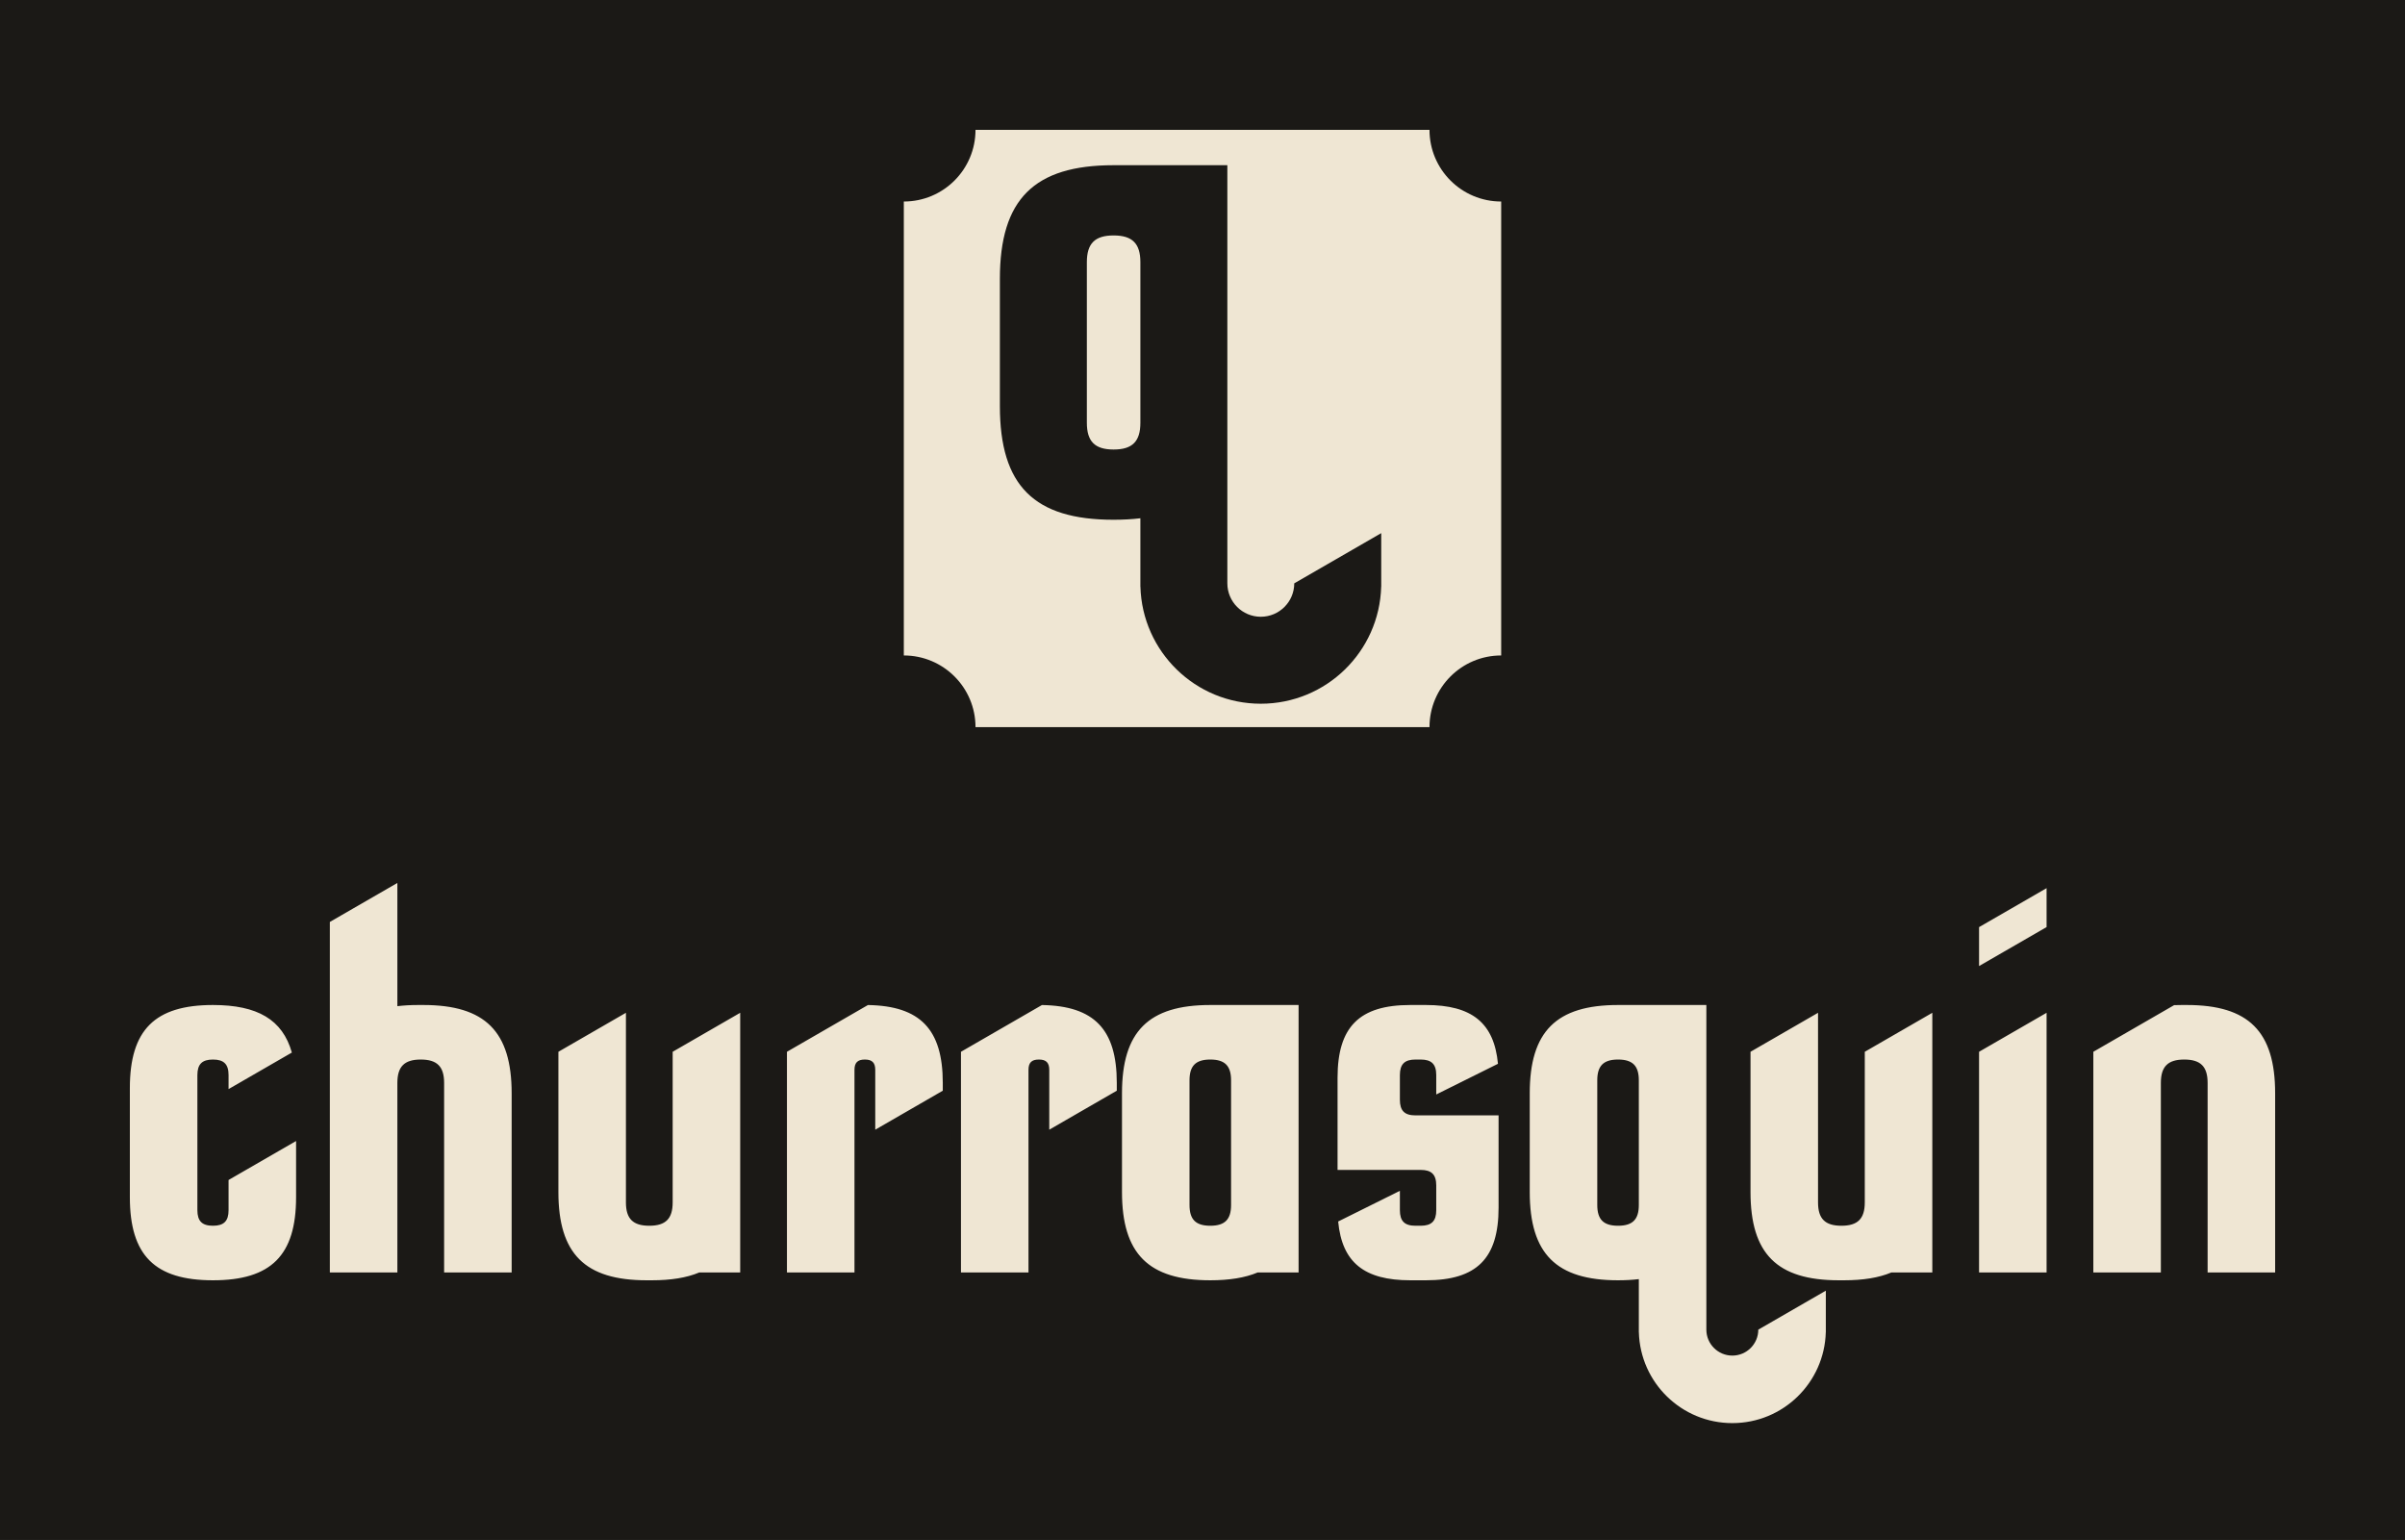
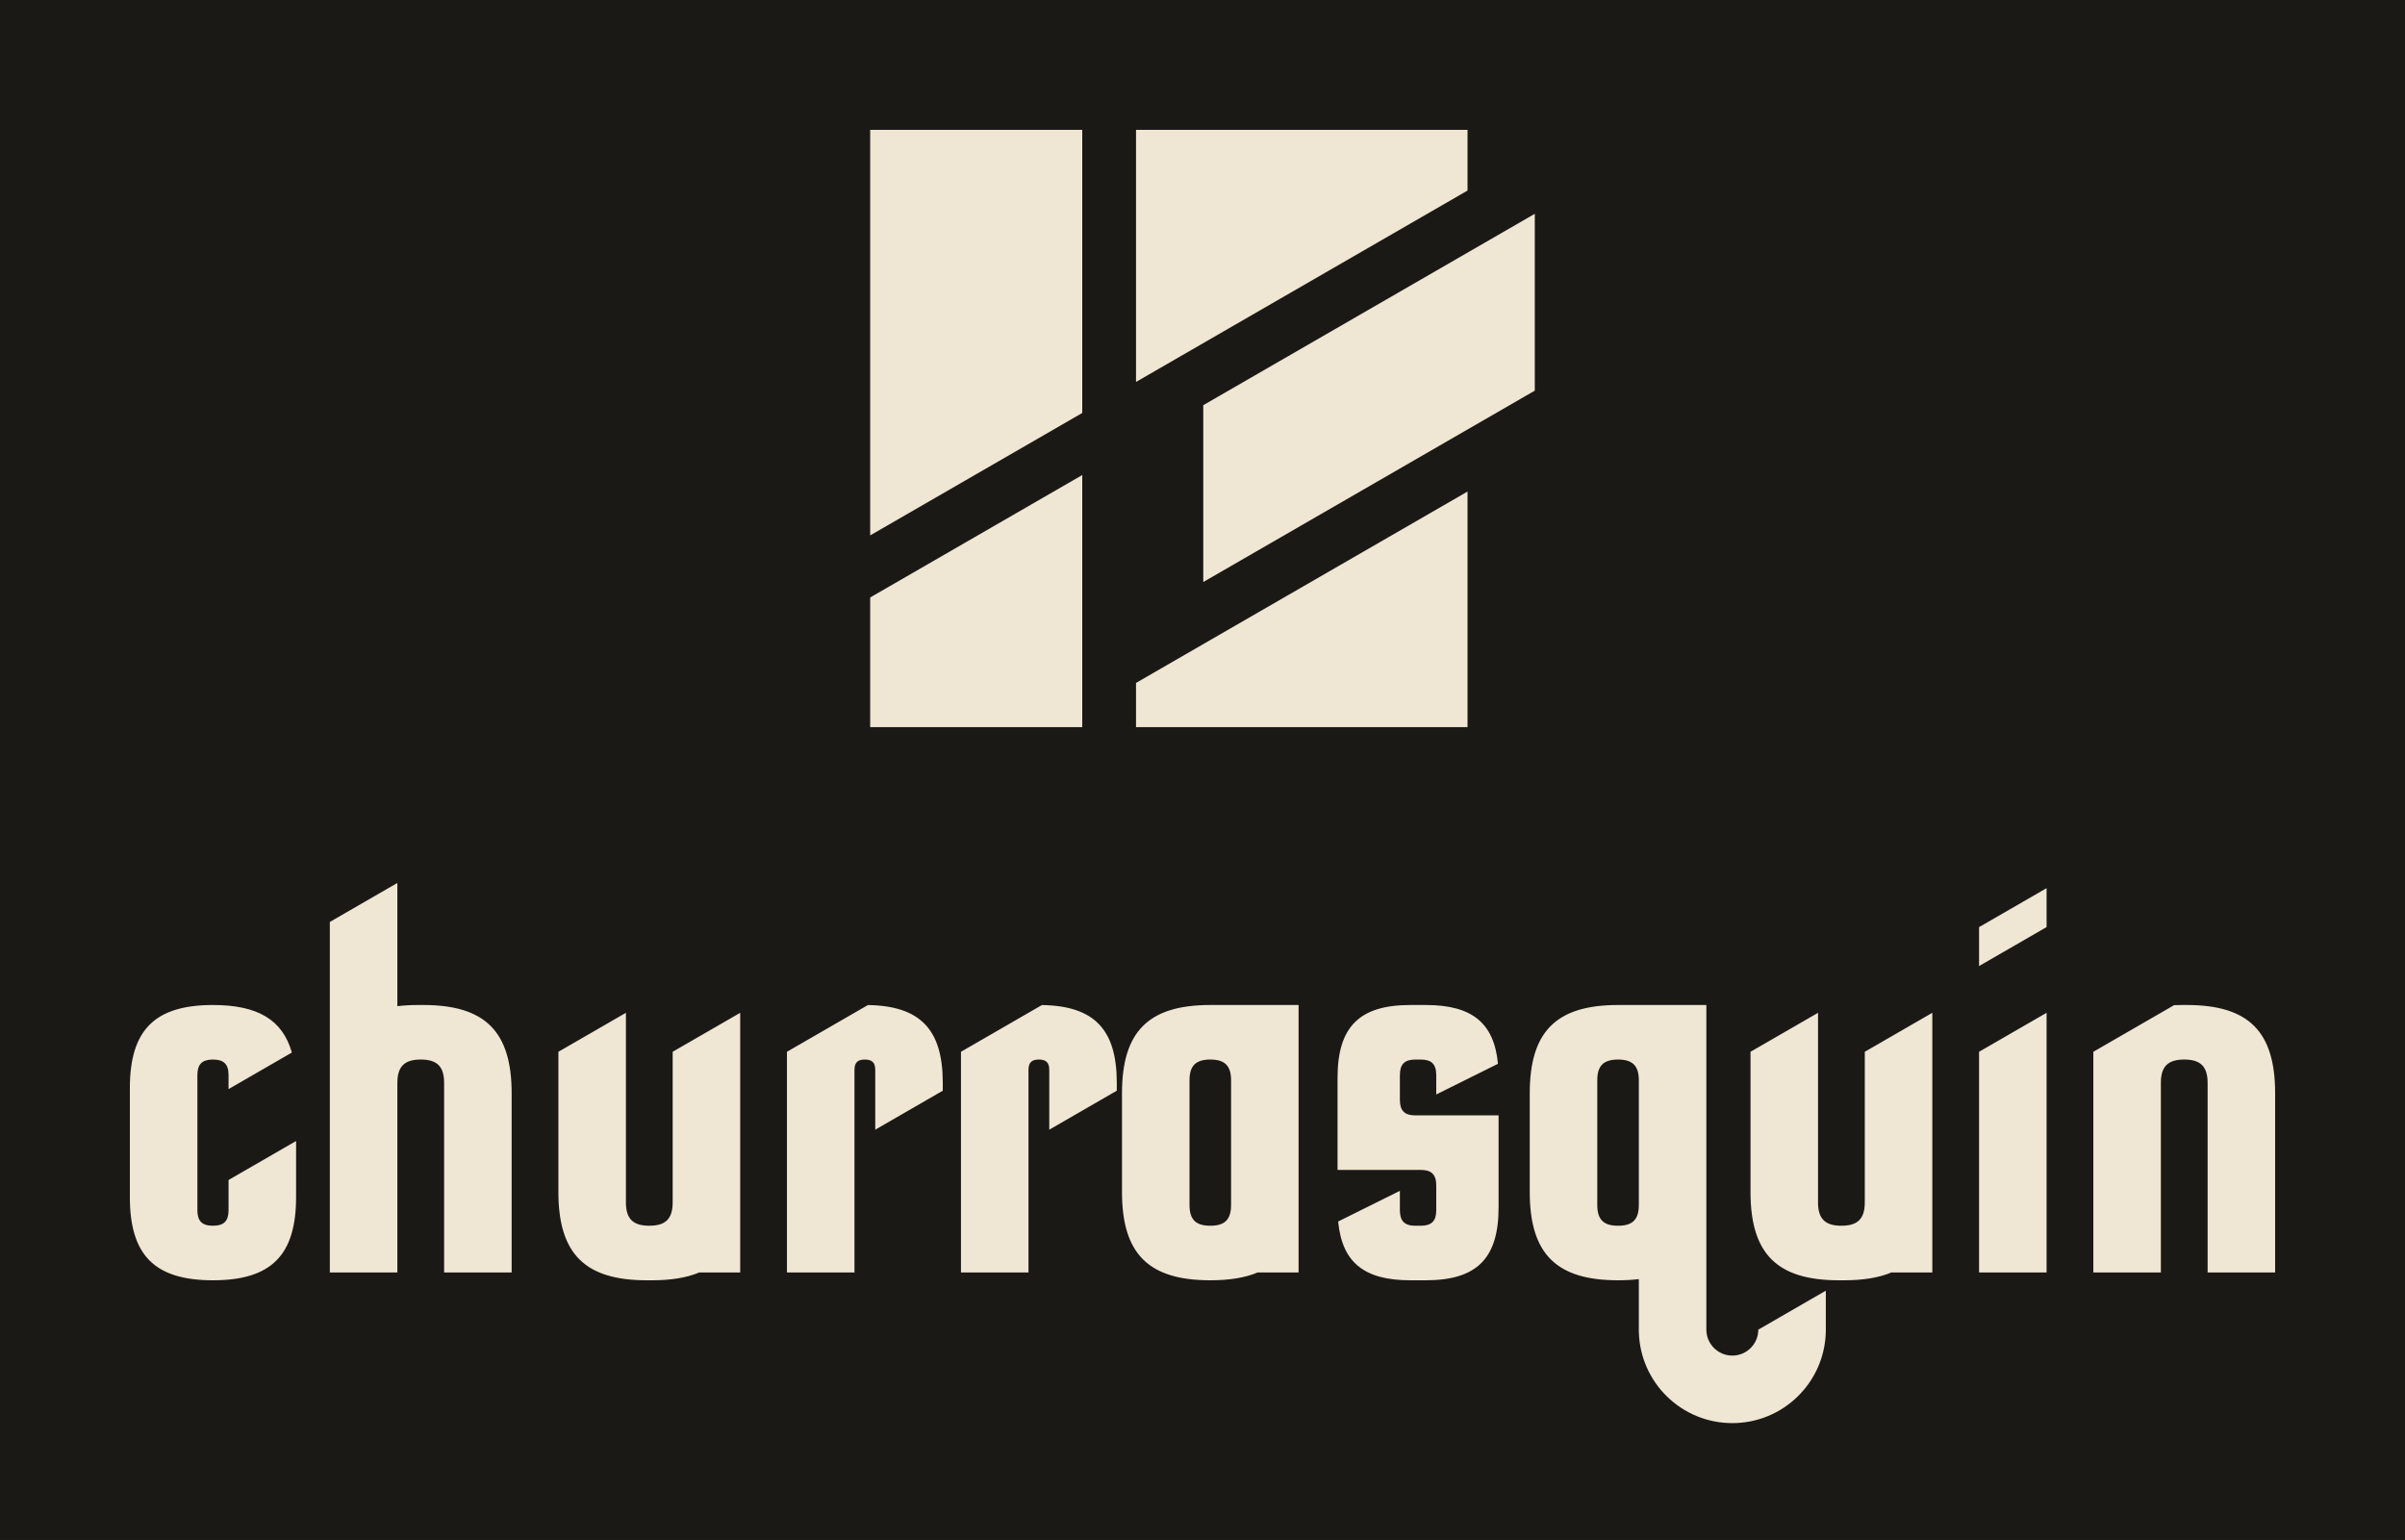
<svg xmlns="http://www.w3.org/2000/svg" viewBox="-50 -490 926 593">
  <rect x="-50" y="-490" width="926" height="593" fill="#1B1916" />
-   <g transform="translate(298,-440) scale(1.15)">
-     <path d="M0,24c13.255,0 24,-10.745 24,-24h152c0,13.255 10.745,24 24,24v152c-13.255,0 -24,10.745 -24,24h-152c0,-13.255 -10.745,-24 -24,-24z" fill="#EFE6D3" />
-     <path d="M70.24,130.56c-26.656,0 -38.08,-11.424 -38.08,-38.08v-42.56c0,-26.656 11.424,-38.08 38.08,-38.08h38.08v140c0,6.186 5.014,11.2 11.2,11.2c6.186,0 11.2,-5.014 11.2,-11.2h0.022l29.098,-16.8v17.92h-0.015c-0.593,21.75 -18.411,39.2 -40.305,39.2c-21.894,0 -39.712,-17.45 -40.305,-39.2h-0.015v-22.902c-2.771,0.337 -5.755,0.502 -8.96,0.502zM61.28,44.32v53.76c0,6.272 2.688,8.96 8.96,8.96c6.272,0 8.96,-2.688 8.96,-8.96v-53.76c0,-6.272 -2.688,-8.96 -8.96,-8.96c-6.272,0 -8.96,2.688 -8.96,8.96z" fill="#1B1916" />
+   <g transform="translate(285.05,-440) scale(1.15)">
+     <path d="M0,0h71l0,94.804l-71,40.992zM71,115.588v84.412l-71,0l0,-43.42zM89,0h111l0,20.326l-111,64.086zM200,200h-111l0,-14.804l111,-64.086z" fill="#EFE6D3" />
+     <path d="M111.517,151.412l111,-64.086v-59.215l-111,64.086z" fill="#EFE6D3" />
  </g>
  <path transform="translate(0,0)" d="M32,-103c17.146,0 26.792,5.625 30.374,18.309l-24.374,14.072v-5.381c0,-4.2 -1.8,-6 -6,-6c-4.2,0 -6,1.8 -6,6v52c0,4.2 1.8,6 6,6c4.2,0 6,-1.8 6,-6l0,-11.619l26,-15.011v21.63c0,22.4 -9.6,32 -32,32c-22.4,0 -32,-9.6 -32,-32v-42c0,-22.4 9.6,-32 32,-32zM111,-103h2c23.8,0 34,10.2 34,34v69l-26,0v-73c0,-6.3 -2.7,-9 -9,-9c-6.3,0 -9,2.7 -9,9l0,73l-26,0v-134.989l26,-15.011l0,47.448c2.474,-0.301 5.139,-0.448 8,-0.448zM201,3h-2c-23.8,0 -34,-10.2 -34,-34v-53.989l26,-15.011v73c0,6.3 2.7,9 9,9c6.3,0 9,-2.7 9,-9l0,-57.989l26,-15.011v100l-15.785,0c-4.849,2.033 -10.887,3 -18.215,3zM313,-73v3l-26,15.011v-23.011c0,-2.8 -1.2,-4 -4,-4c-2.8,0 -4,1.2 -4,4v78l-26,0v-84.989l31.179,-18.001c20.158,0.335 28.821,9.388 28.821,29.99zM380,-73v3l-26,15.011v-23.011c0,-2.8 -1.2,-4 -4,-4c-2.8,0 -4,1.2 -4,4v78l-26,0v-84.989l31.179,-18.001c20.158,0.335 28.821,9.388 28.821,29.99zM416,3c-23.8,0 -34,-10.2 -34,-34v-38c0,-23.8 10.2,-34 34,-34h34v103l-15.785,0c-4.849,2.033 -10.887,3 -18.215,3zM408,-74v48c0,5.6 2.4,8 8,8c5.6,0 8,-2.4 8,-8v-48c0,-5.6 -2.4,-8 -8,-8c-5.6,0 -8,2.4 -8,8zM493,-103h6c17.709,0 26.275,6.857 27.763,22.637l-23.763,11.814v-7.451c0,-4.2 -1.8,-6 -6,-6h-2c-4.2,0 -6,1.8 -6,6v9.5c0,4.2 1.8,6 6,6l32,0v35.5c0,19.6 -8.4,28 -28,28h-6c-17.709,0 -26.275,-6.857 -27.763,-22.637l23.763,-11.814v7.451c0,4.2 1.8,6 6,6h2c4.2,0 6,-1.8 6,-6v-9.5c0,-4.2 -1.8,-6 -6,-6l-32,0v-35.5c0,-19.6 8.4,-28 28,-28zM573,3c-23.8,0 -34,-10.2 -34,-34v-38c0,-23.8 10.2,-34 34,-34h34v125c0,5.523 4.477,10 10,10c5.523,0 10,-4.477 10,-10l0.019,0l25.981,-15v16l-0.014,0c-0.53,19.42 -16.439,35 -35.986,35c-19.548,0 -35.457,-15.58 -35.986,-35h-0.014v-20.448c-2.474,0.301 -5.139,0.448 -8,0.448zM565,-74v48c0,5.6 2.4,8 8,8c5.6,0 8,-2.4 8,-8v-48c0,-5.6 -2.4,-8 -8,-8c-5.6,0 -8,2.4 -8,8zM660,3h-2c-23.8,0 -34,-10.2 -34,-34v-53.989l26,-15.011v73c0,6.3 2.7,9 9,9c6.3,0 9,-2.7 9,-9v-57.989l26,-15.011v100l-15.785,0c-4.849,2.033 -10.887,3 -18.215,3zM712,0v-84.989l26,-15.011v100zM712,-132.989l26,-15.011v14.989l-26,15.011zM790,-103h2c23.8,0 34,10.2 34,34v69l-26,0v-73c0,-6.3 -2.7,-9 -9,-9c-6.3,0 -9,2.7 -9,9v73l-26,0v-84.989l31.104,-17.958c0.942,-0.035 1.907,-0.053 2.896,-0.053z" fill="#EFE6D3" />
</svg>
